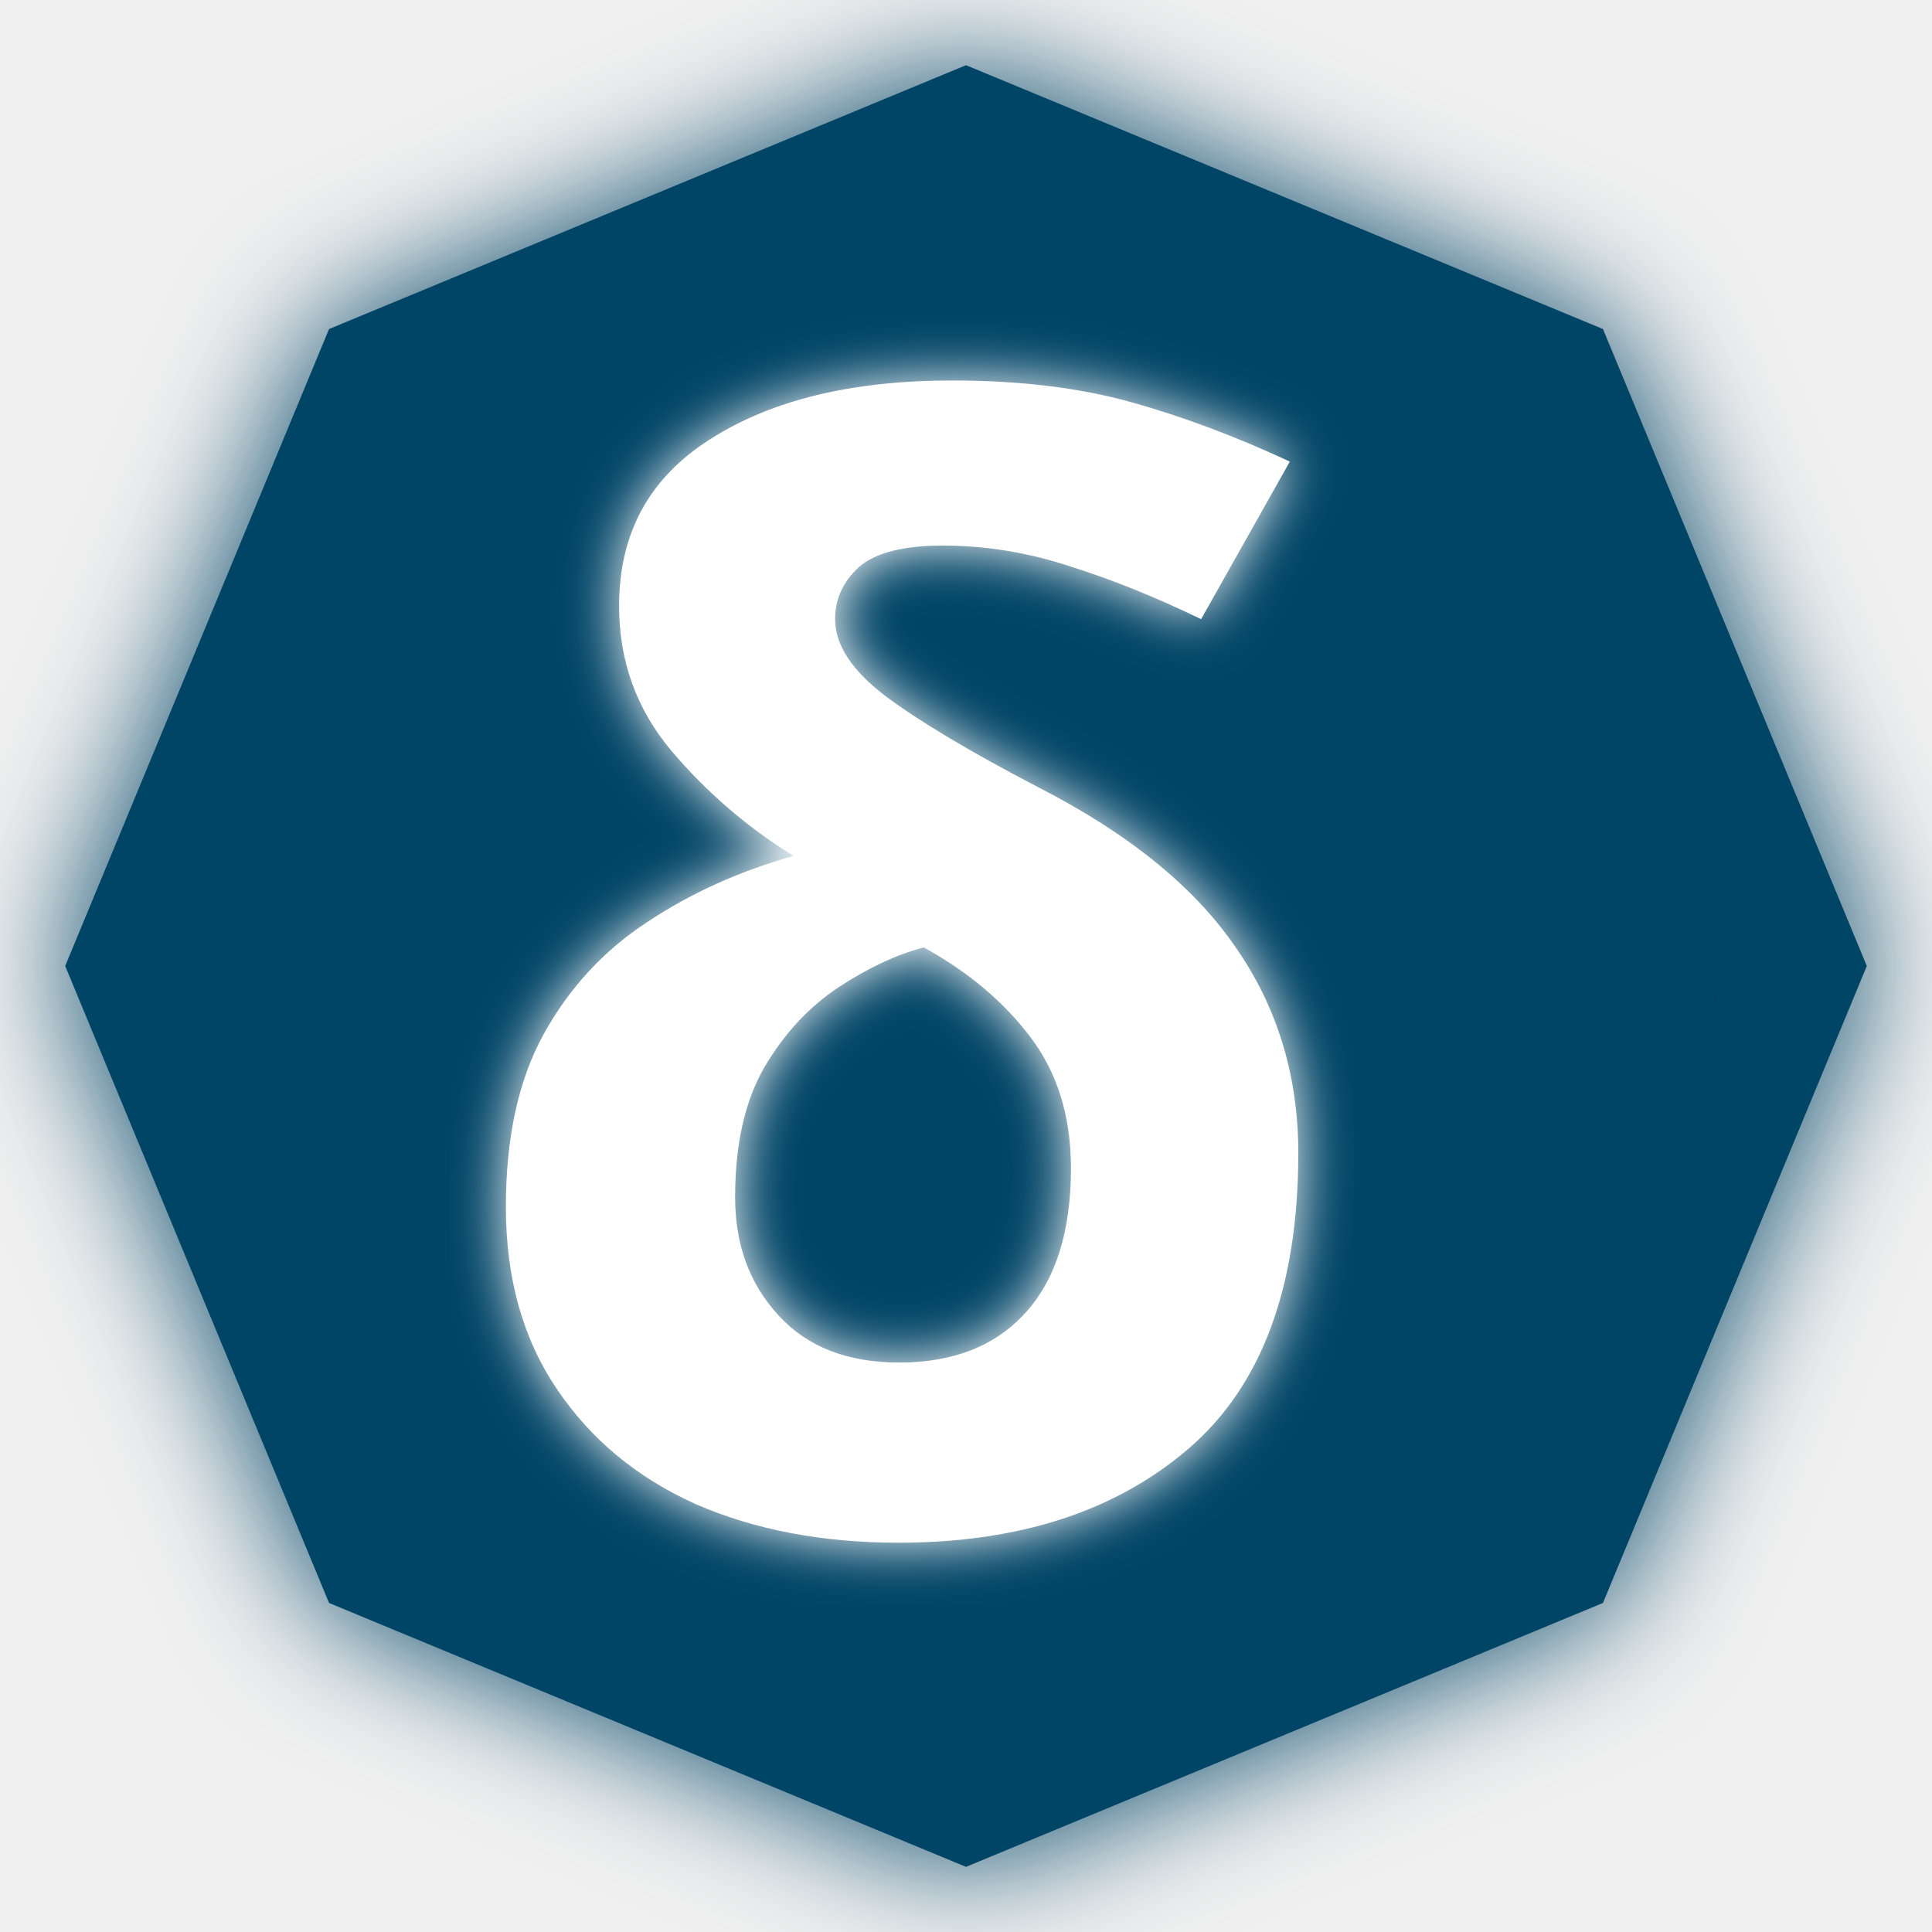
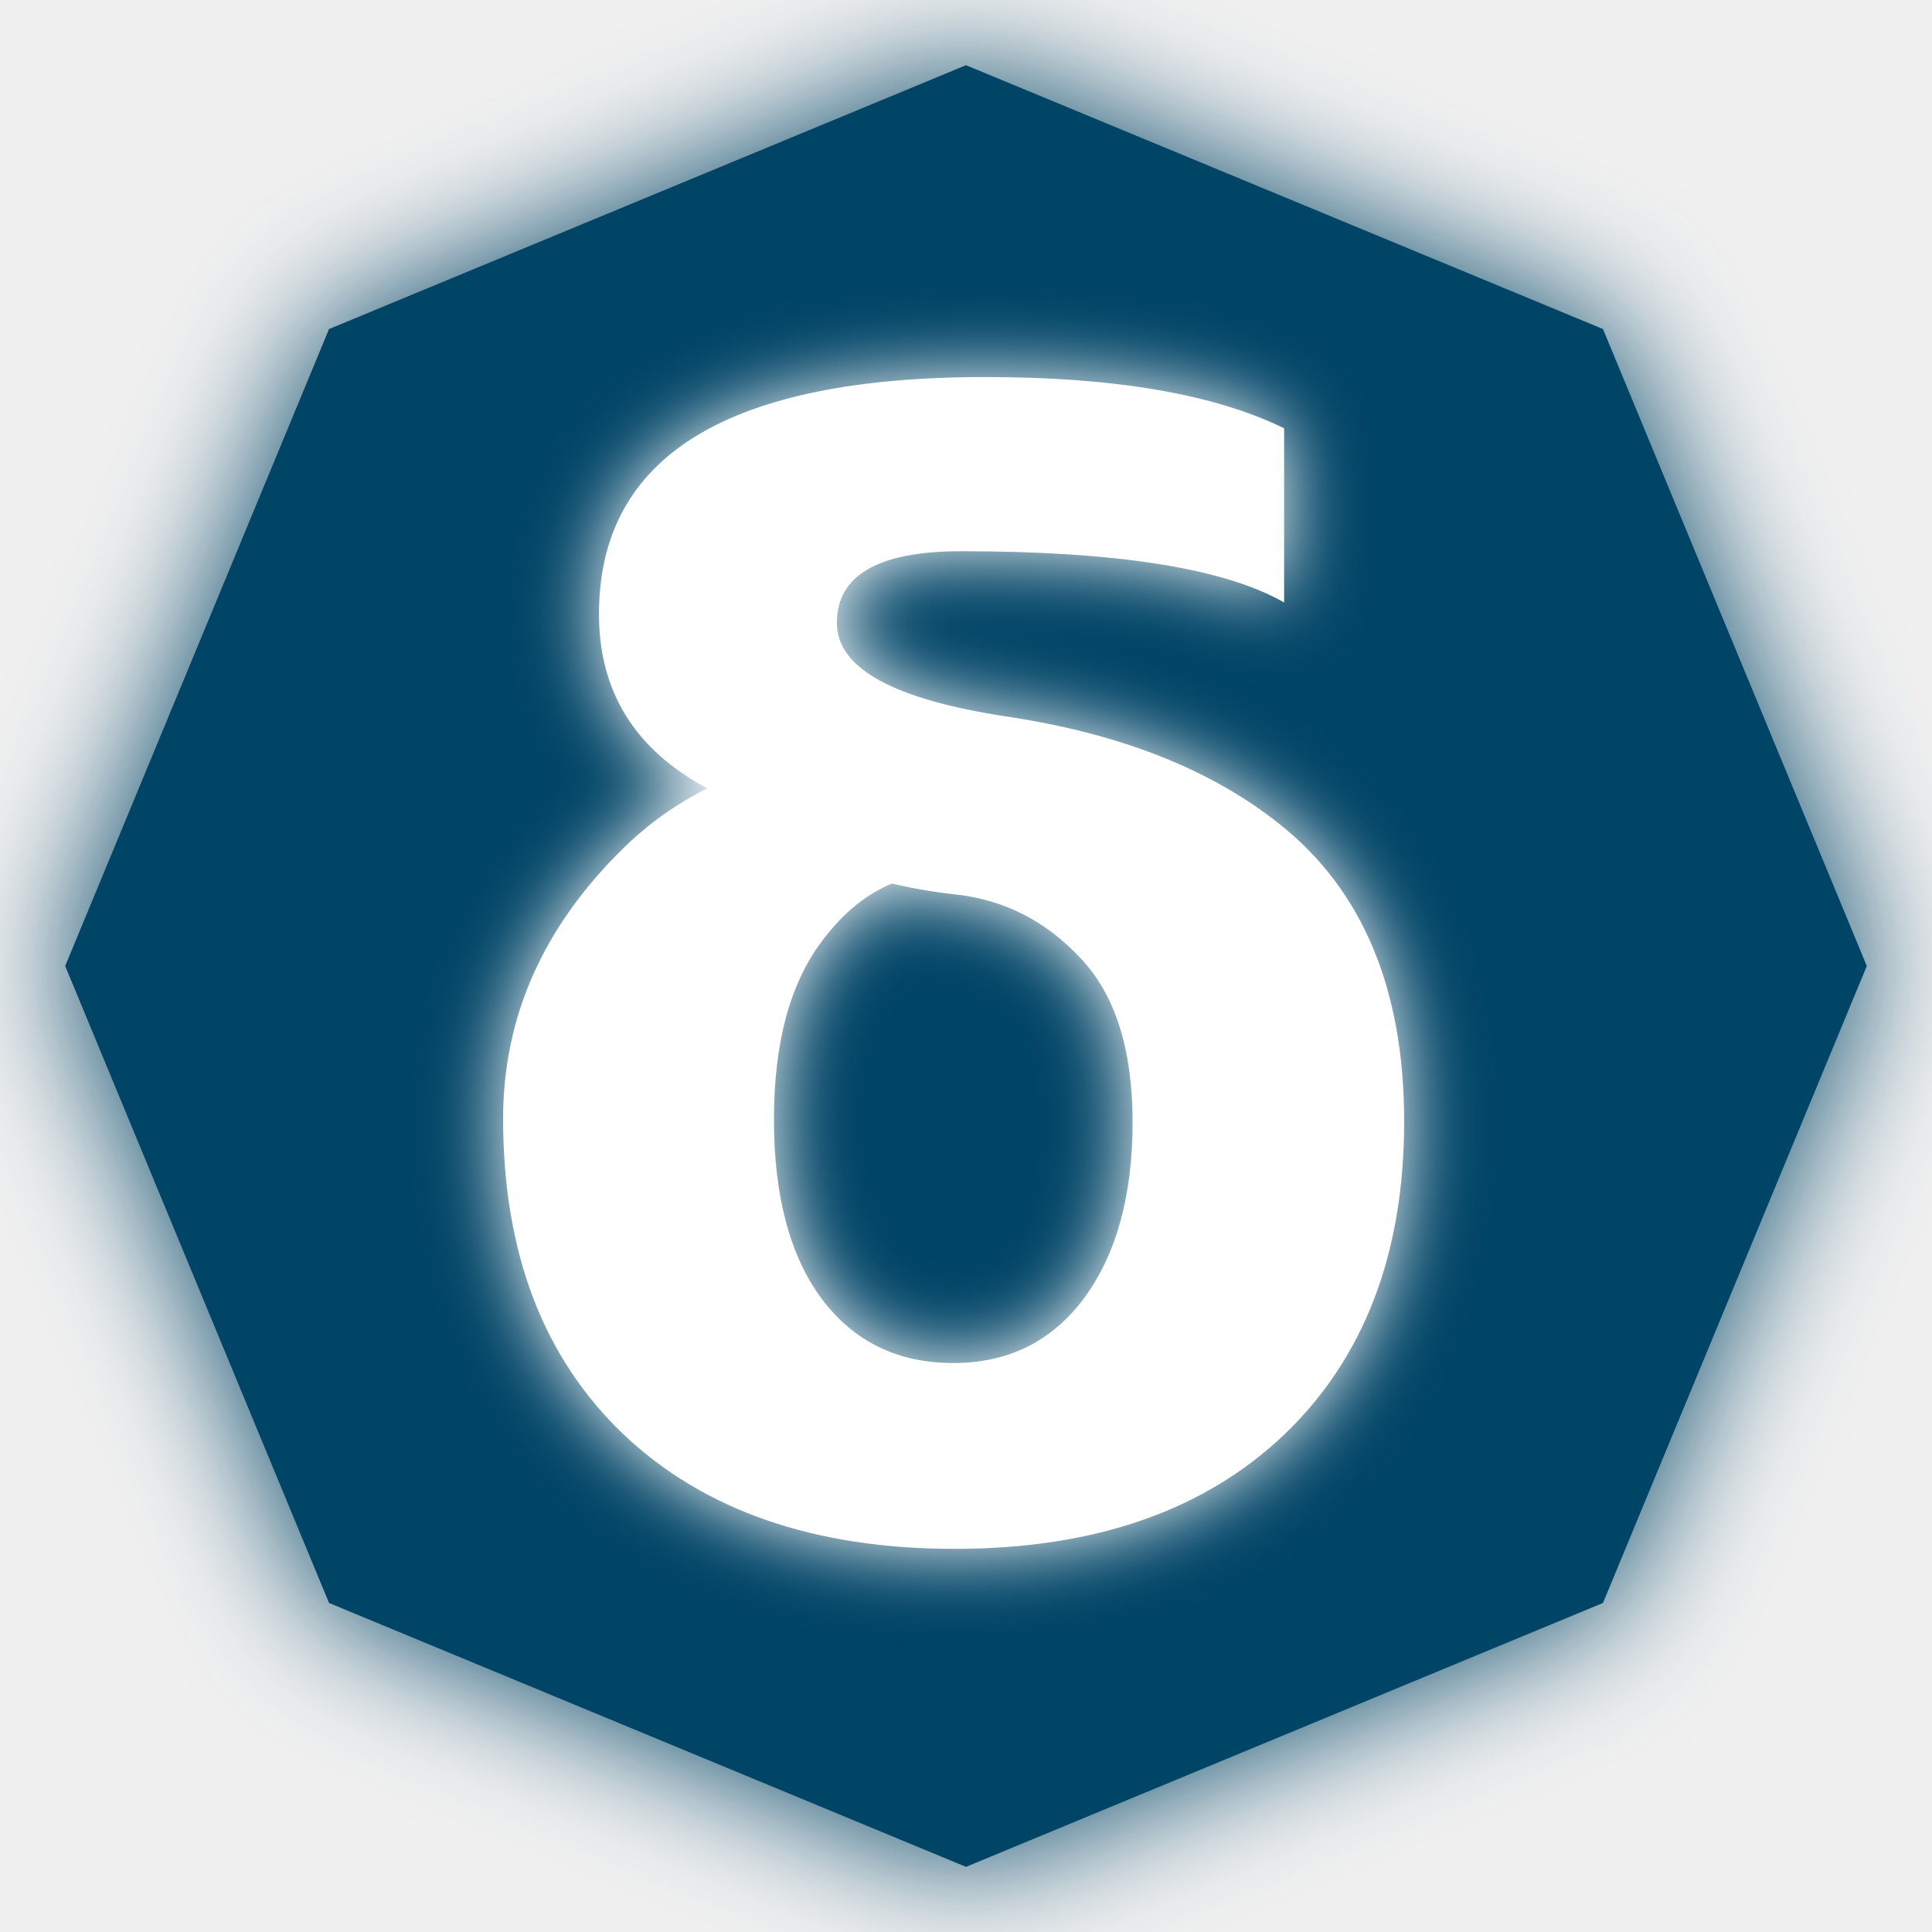
- <svg xmlns="http://www.w3.org/2000/svg" xmlns:xlink="http://www.w3.org/1999/xlink" width="32" height="32" viewBox="0 0 32 32" id="svg2" version="1.1">
+ <svg xmlns="http://www.w3.org/2000/svg" xmlns:xlink="http://www.w3.org/1999/xlink" version="1.1" id="svg2" viewBox="0 0 32 32" height="32" width="32">
  <defs id="defs4">
-     <filter style="color-interpolation-filters:sRGB" id="filter4314" x="-0.089" width="1.178" y="-0.089" height="1.178">
-       <feGaussianBlur stdDeviation="1.104" id="feGaussianBlur4316" />
+     <filter height="1.108" y="-0.054" width="1.141" x="-0.07" id="filter4404" style="color-interpolation-filters:sRGB">
+       <feGaussianBlur id="feGaussianBlur4406" stdDeviation="0.472" />
    </filter>
-     <filter style="color-interpolation-filters:sRGB" id="filter4404" x="-0.07" width="1.141" y="-0.054" height="1.108">
-       <feGaussianBlur stdDeviation="0.472" id="feGaussianBlur4406" />
+     <filter height="1.18" y="-0.09" width="1.18" x="-0.09" id="filter4380" style="color-interpolation-filters:sRGB">
+       <feGaussianBlur id="feGaussianBlur4382" stdDeviation="1.119" />
+     </filter>
+     <filter height="1.159" y="-0.08" width="1.207" x="-0.104" id="filter4388" style="color-interpolation-filters:sRGB">
+       <feGaussianBlur id="feGaussianBlur4390" stdDeviation="0.644" />
+     </filter>
+     <filter height="1.18" y="-0.09" width="1.18" x="-0.09" id="filter4398" style="color-interpolation-filters:sRGB">
+       <feGaussianBlur id="feGaussianBlur4400" stdDeviation="1.119" />
    </filter>
  </defs>
-   <g id="layer1" transform="translate(0,-1020.362)">
-     <path style="fill:#004466;fill-opacity:1;stroke:none;stroke-width:1;stroke-miterlimit:4;stroke-dasharray:none;stroke-dashoffset:0;stroke-opacity:1;" id="path4148" d="M 26.55,1046.912 16,1051.283 5.45,1046.912 1.08,1036.362 5.45,1025.812 16,1021.442 l 10.55,4.37 4.37,10.55 z" />
-     <use x="0" y="0" xlink:href="#path4148" id="use4156" style="filter:url(#filter4314)" />
-     <path style="fill:none;fill-opacity:0.932;stroke:#000000;stroke-width:1;stroke-miterlimit:4;stroke-dasharray:none;stroke-dashoffset:0;stroke-opacity:1" id="path4138" d="M 237.189,229.551 148.571,266.258 59.954,229.551 23.247,140.934 59.954,52.316 148.571,15.61 l 88.618,36.707 36.707,88.617 z" />
-     <use x="0" y="0" xlink:href="#text4318" id="use4322" style="filter:url(#filter4404)" />
-     <text xml:space="preserve" style="font-style:normal;font-variant:normal;font-weight:bold;font-stretch:normal;font-size:24.83px;line-height:125%;font-family:Aharoni;-inkscape-font-specification:'Aharoni Bold';letter-spacing:0px;word-spacing:0px;fill:#ffffff;fill-opacity:1;stroke:none;stroke-width:1px;stroke-linecap:butt;stroke-linejoin:miter;stroke-opacity:1" x="7.254" y="1045.665" id="text4318">
-       <tspan id="tspan4320" x="7.254" y="1045.665">δ</tspan>
-     </text>
+   <g transform="translate(0,-1020.362)" id="layer1">
+     <use style="filter:url(#filter4398)" id="use4392" xlink:href="#octagon" y="0" x="0" />
+     <path d="M 26.55,1046.912 16,1051.283 5.45,1046.912 1.08,1036.362 5.45,1025.812 16,1021.442 l 10.55,4.37 4.37,10.55 z" id="octagon" style="fill:#004466;fill-opacity:1;stroke:none;stroke-width:1;stroke-miterlimit:4;stroke-dasharray:none;stroke-dashoffset:0;stroke-opacity:1;" />
+     <use style="filter:url(#filter4380)" id="octagonBlur" xlink:href="#path4148" y="0" x="0" />
+     <use style="filter:url(#filter4404)" id="use4322" xlink:href="#text4318" y="0" x="0" />
+     <g id="text4318" style="font-style:normal;font-variant:normal;font-weight:bold;font-stretch:normal;font-size:24.83px;line-height:125%;font-family:Aharoni;-inkscape-font-specification:'Aharoni Bold';letter-spacing:0px;word-spacing:0px;fill:#ffffff;fill-opacity:1;stroke:none;stroke-width:1px;stroke-linecap:butt;stroke-linejoin:miter;stroke-opacity:1" />
+     <use style="filter:url(#filter4388)" id="deltaBlur" xlink:href="#delta" y="0" x="0" />
+     <path style="font-style:normal;font-variant:normal;font-weight:bold;font-stretch:normal;font-size:24.83px;line-height:125%;font-family:Aharoni;-inkscape-font-specification:'Aharoni Bold';letter-spacing:0px;word-spacing:0px;fill:#ffffff;fill-opacity:1;stroke:none;stroke-width:1px;stroke-linecap:butt;stroke-linejoin:miter;stroke-opacity:1" id="delta" d="m 21.269,1030.341 q -1.479,-0.849 -5.347,-0.849 -2.061,0 -2.061,1.188 0,1.127 2.825,1.552 2.813,0.424 4.51,1.782 2.061,1.637 2.061,4.922 0,3.286 -1.988,5.189 -1.988,1.891 -5.456,1.891 -3.48,0 -5.48,-1.891 -2,-1.903 -2,-5.237 0,-2.522 1.988,-4.474 0.618,-0.606 1.394,-0.994 -1.794,-0.958 -1.794,-2.885 0,-3.928 6.401,-3.928 3.213,0 4.947,0.849 l 0,2.885 z m -6.498,4.656 q -0.643,0.267 -1.152,0.946 -0.8,1.055 -0.8,2.958 0,1.903 0.788,2.97 0.8,1.067 2.182,1.067 1.37,0 2.17,-1.079 0.8,-1.091 0.8,-2.91 0,-1.806 -0.861,-2.716 -0.861,-0.921 -2.061,-1.055 -0.558,-0.061 -1.067,-0.182 z" />
  </g>
</svg>
